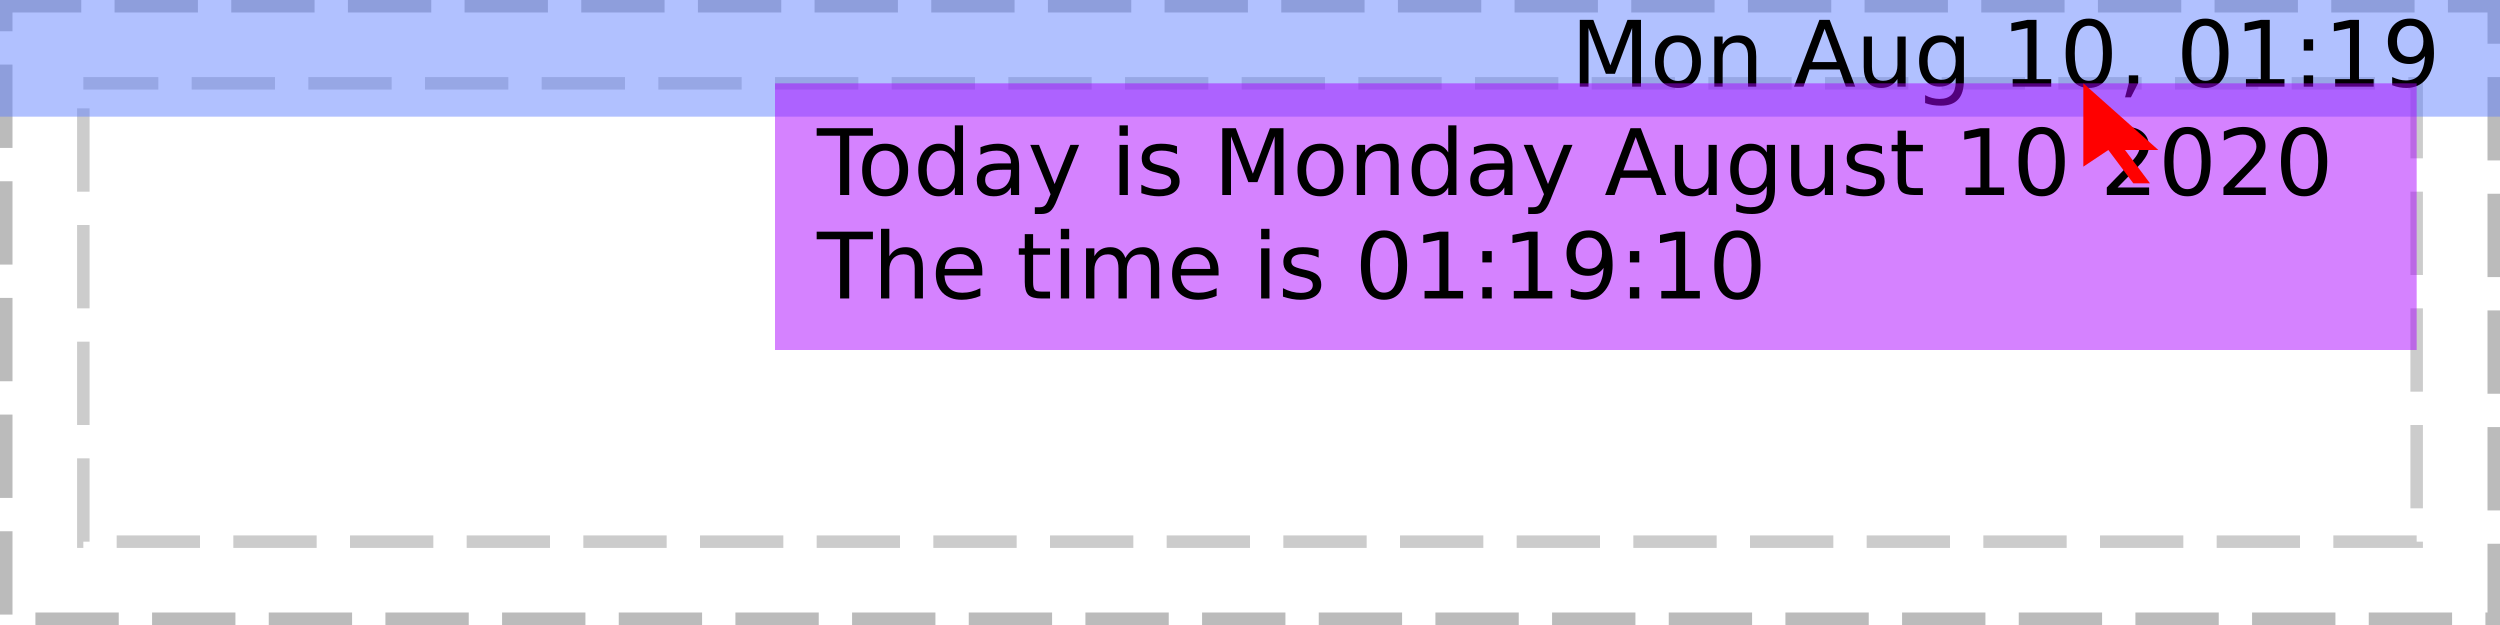
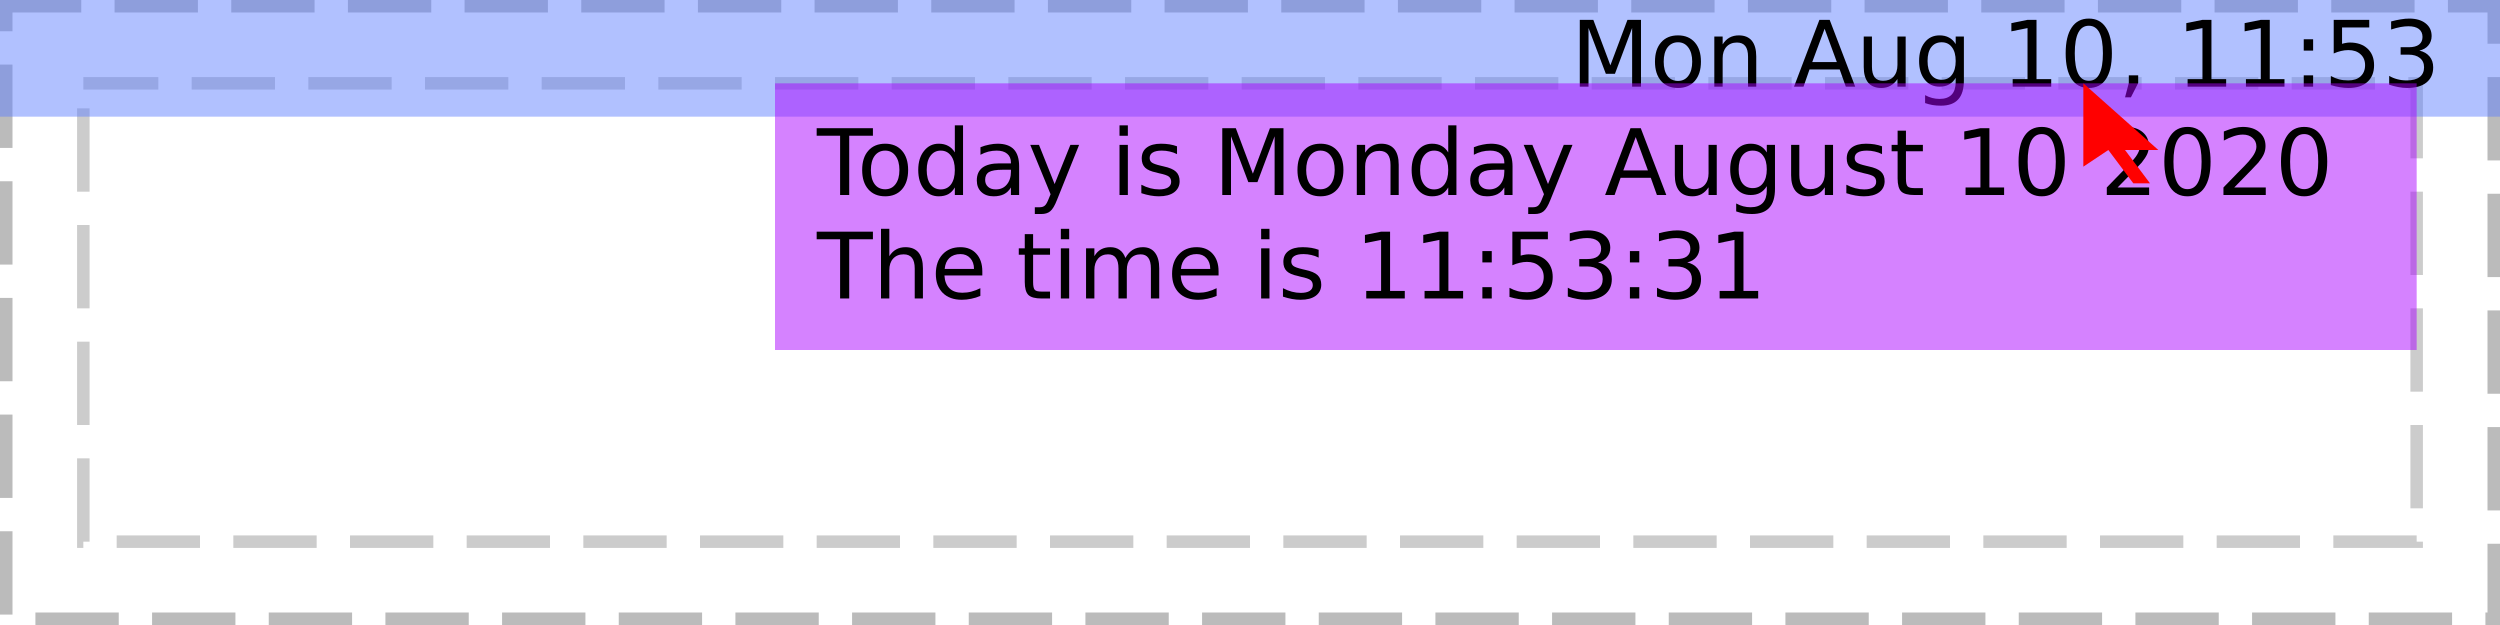
<svg xmlns="http://www.w3.org/2000/svg" xmlns:xlink="http://www.w3.org/1999/xlink" width="300pt" height="75pt" viewBox="0 0 300 75" version="1.1">
  <defs>
    <g>
      <symbol overflow="visible" id="glyph0-0">
        <path style="stroke:none;" d="M 0.547 1.938 L 0.547 -7.75 L 6.047 -7.75 L 6.047 1.938 Z M 1.172 1.328 L 5.438 1.328 L 5.438 -7.141 L 1.172 -7.141 Z M 1.172 1.328 " />
      </symbol>
      <symbol overflow="visible" id="glyph0-1">
        <path style="stroke:none;" d="" />
      </symbol>
      <symbol overflow="visible" id="glyph0-2">
        <path style="stroke:none;" d="M 1.078 -8.016 L 2.703 -8.016 L 4.75 -2.562 L 6.797 -8.016 L 8.422 -8.016 L 8.422 0 L 7.359 0 L 7.359 -7.047 L 5.297 -1.547 L 4.203 -1.547 L 2.125 -7.047 L 2.125 0 L 1.078 0 Z M 1.078 -8.016 " />
      </symbol>
      <symbol overflow="visible" id="glyph0-3">
        <path style="stroke:none;" d="M 3.375 -5.328 C 2.844 -5.328 2.422 -5.117 2.109 -4.703 C 1.805 -4.285 1.656 -3.719 1.656 -3 C 1.656 -2.281 1.805 -1.711 2.109 -1.297 C 2.41 -0.891 2.832 -0.688 3.375 -0.688 C 3.895 -0.688 4.305 -0.891 4.609 -1.297 C 4.922 -1.711 5.078 -2.281 5.078 -3 C 5.078 -3.719 4.922 -4.285 4.609 -4.703 C 4.305 -5.117 3.895 -5.328 3.375 -5.328 Z M 3.375 -6.156 C 4.227 -6.156 4.898 -5.875 5.391 -5.312 C 5.879 -4.758 6.125 -3.988 6.125 -3 C 6.125 -2.02 5.879 -1.25 5.391 -0.688 C 4.898 -0.125 4.227 0.156 3.375 0.156 C 2.508 0.156 1.832 -0.125 1.344 -0.688 C 0.852 -1.25 0.609 -2.02 0.609 -3 C 0.609 -3.988 0.852 -4.758 1.344 -5.312 C 1.832 -5.875 2.508 -6.156 3.375 -6.156 Z M 3.375 -6.156 " />
      </symbol>
      <symbol overflow="visible" id="glyph0-4">
        <path style="stroke:none;" d="M 6.031 -3.625 L 6.031 0 L 5.047 0 L 5.047 -3.594 C 5.047 -4.164 4.938 -4.594 4.719 -4.875 C 4.5 -5.156 4.164 -5.297 3.719 -5.297 C 3.188 -5.297 2.766 -5.125 2.453 -4.781 C 2.148 -4.445 2 -3.988 2 -3.406 L 2 0 L 1 0 L 1 -6.016 L 2 -6.016 L 2 -5.078 C 2.227 -5.441 2.504 -5.711 2.828 -5.891 C 3.148 -6.066 3.52 -6.156 3.938 -6.156 C 4.625 -6.156 5.145 -5.941 5.5 -5.516 C 5.852 -5.086 6.031 -4.457 6.031 -3.625 Z M 6.031 -3.625 " />
      </symbol>
      <symbol overflow="visible" id="glyph0-5">
        <path style="stroke:none;" d="M 3.766 -6.953 L 2.281 -2.953 L 5.234 -2.953 Z M 3.141 -8.016 L 4.375 -8.016 L 7.438 0 L 6.312 0 L 5.578 -2.062 L 1.953 -2.062 L 1.234 0 L 0.094 0 Z M 3.141 -8.016 " />
      </symbol>
      <symbol overflow="visible" id="glyph0-6">
        <path style="stroke:none;" d="M 0.938 -2.375 L 0.938 -6.016 L 1.922 -6.016 L 1.922 -2.406 C 1.922 -1.844 2.031 -1.414 2.25 -1.125 C 2.477 -0.844 2.812 -0.703 3.25 -0.703 C 3.789 -0.703 4.211 -0.867 4.516 -1.203 C 4.828 -1.547 4.984 -2.016 4.984 -2.609 L 4.984 -6.016 L 5.969 -6.016 L 5.969 0 L 4.984 0 L 4.984 -0.922 C 4.742 -0.555 4.461 -0.285 4.141 -0.109 C 3.828 0.066 3.461 0.156 3.047 0.156 C 2.359 0.156 1.832 -0.055 1.469 -0.484 C 1.113 -0.922 0.938 -1.551 0.938 -2.375 Z M 3.422 -6.156 Z M 3.422 -6.156 " />
      </symbol>
      <symbol overflow="visible" id="glyph0-7">
        <path style="stroke:none;" d="M 5 -3.078 C 5 -3.797 4.848 -4.348 4.547 -4.734 C 4.254 -5.129 3.844 -5.328 3.312 -5.328 C 2.781 -5.328 2.363 -5.129 2.062 -4.734 C 1.77 -4.348 1.625 -3.797 1.625 -3.078 C 1.625 -2.367 1.77 -1.816 2.062 -1.422 C 2.363 -1.023 2.781 -0.828 3.312 -0.828 C 3.844 -0.828 4.254 -1.023 4.547 -1.422 C 4.848 -1.816 5 -2.367 5 -3.078 Z M 5.984 -0.75 C 5.984 0.281 5.754 1.039 5.297 1.531 C 4.848 2.031 4.156 2.281 3.219 2.281 C 2.863 2.281 2.531 2.254 2.219 2.203 C 1.914 2.148 1.617 2.07 1.328 1.969 L 1.328 1.016 C 1.617 1.172 1.906 1.285 2.188 1.359 C 2.469 1.43 2.758 1.469 3.062 1.469 C 3.707 1.469 4.191 1.297 4.516 0.953 C 4.836 0.617 5 0.113 5 -0.562 L 5 -1.062 C 4.789 -0.707 4.523 -0.441 4.203 -0.266 C 3.891 -0.086 3.508 0 3.062 0 C 2.32 0 1.727 -0.281 1.281 -0.844 C 0.832 -1.406 0.609 -2.148 0.609 -3.078 C 0.609 -4.004 0.832 -4.75 1.281 -5.312 C 1.727 -5.875 2.32 -6.156 3.062 -6.156 C 3.508 -6.156 3.891 -6.066 4.203 -5.891 C 4.523 -5.723 4.789 -5.461 5 -5.109 L 5 -6.016 L 5.984 -6.016 Z M 5.984 -0.75 " />
      </symbol>
      <symbol overflow="visible" id="glyph0-8">
        <path style="stroke:none;" d="M 1.359 -0.906 L 3.141 -0.906 L 3.141 -7.031 L 1.203 -6.641 L 1.203 -7.625 L 3.125 -8.016 L 4.219 -8.016 L 4.219 -0.906 L 5.984 -0.906 L 5.984 0 L 1.359 0 Z M 1.359 -0.906 " />
      </symbol>
      <symbol overflow="visible" id="glyph0-9">
        <path style="stroke:none;" d="M 3.5 -7.312 C 2.938 -7.312 2.516 -7.035 2.234 -6.484 C 1.953 -5.93 1.812 -5.102 1.812 -4 C 1.812 -2.906 1.953 -2.082 2.234 -1.531 C 2.516 -0.977 2.938 -0.703 3.5 -0.703 C 4.062 -0.703 4.484 -0.977 4.766 -1.531 C 5.047 -2.082 5.188 -2.906 5.188 -4 C 5.188 -5.102 5.047 -5.93 4.766 -6.484 C 4.484 -7.035 4.062 -7.312 3.5 -7.312 Z M 3.5 -8.172 C 4.395 -8.172 5.078 -7.812 5.547 -7.094 C 6.023 -6.383 6.266 -5.352 6.266 -4 C 6.266 -2.656 6.023 -1.625 5.547 -0.906 C 5.078 -0.195 4.395 0.156 3.5 0.156 C 2.602 0.156 1.914 -0.195 1.438 -0.906 C 0.957 -1.625 0.719 -2.656 0.719 -4 C 0.719 -5.352 0.957 -6.383 1.438 -7.094 C 1.914 -7.812 2.602 -8.172 3.5 -8.172 Z M 3.5 -8.172 " />
      </symbol>
      <symbol overflow="visible" id="glyph0-10">
        <path style="stroke:none;" d="M 1.297 -1.359 L 2.422 -1.359 L 2.422 -0.438 L 1.547 1.281 L 0.844 1.281 L 1.297 -0.438 Z M 1.297 -1.359 " />
      </symbol>
      <symbol overflow="visible" id="glyph0-11">
        <path style="stroke:none;" d="M 1.297 -1.359 L 2.422 -1.359 L 2.422 0 L 1.297 0 Z M 1.297 -5.688 L 2.422 -5.688 L 2.422 -4.328 L 1.297 -4.328 Z M 1.297 -5.688 " />
      </symbol>
      <symbol overflow="visible" id="glyph0-12">
-         <path style="stroke:none;" d="M 1.203 -0.172 L 1.203 -1.156 C 1.473 -1.031 1.75 -0.93 2.031 -0.859 C 2.312 -0.785 2.586 -0.75 2.859 -0.75 C 3.578 -0.75 4.125 -0.988 4.5 -1.469 C 4.875 -1.957 5.086 -2.691 5.141 -3.672 C 4.93 -3.367 4.664 -3.133 4.344 -2.969 C 4.031 -2.801 3.68 -2.719 3.297 -2.719 C 2.492 -2.719 1.859 -2.957 1.391 -3.438 C 0.922 -3.926 0.688 -4.594 0.688 -5.438 C 0.688 -6.258 0.93 -6.922 1.422 -7.422 C 1.91 -7.922 2.562 -8.172 3.375 -8.172 C 4.301 -8.172 5.004 -7.812 5.484 -7.094 C 5.973 -6.383 6.219 -5.352 6.219 -4 C 6.219 -2.738 5.914 -1.727 5.312 -0.969 C 4.719 -0.219 3.914 0.156 2.906 0.156 C 2.633 0.156 2.359 0.129 2.078 0.078 C 1.797 0.023 1.504 -0.055 1.203 -0.172 Z M 3.375 -3.562 C 3.852 -3.562 4.234 -3.727 4.516 -4.062 C 4.805 -4.395 4.953 -4.852 4.953 -5.438 C 4.953 -6.008 4.805 -6.461 4.516 -6.797 C 4.234 -7.141 3.852 -7.312 3.375 -7.312 C 2.883 -7.312 2.492 -7.141 2.203 -6.797 C 1.922 -6.461 1.781 -6.008 1.781 -5.438 C 1.781 -4.852 1.922 -4.395 2.203 -4.062 C 2.492 -3.727 2.883 -3.562 3.375 -3.562 Z M 3.375 -3.562 " />
+         <path style="stroke:none;" d="M 1.188 -8.016 L 5.453 -8.016 L 5.453 -7.109 L 2.188 -7.109 L 2.188 -5.141 C 2.344 -5.191 2.5 -5.227 2.656 -5.25 C 2.812 -5.281 2.969 -5.297 3.125 -5.297 C 4.02 -5.297 4.727 -5.051 5.25 -4.562 C 5.77 -4.07 6.031 -3.41 6.031 -2.578 C 6.031 -1.711 5.758 -1.039 5.219 -0.562 C 4.688 -0.082 3.93 0.156 2.953 0.156 C 2.617 0.156 2.273 0.125 1.922 0.062 C 1.578 0.008 1.219 -0.07 0.844 -0.188 L 0.844 -1.281 C 1.164 -1.102 1.5 -0.969 1.844 -0.875 C 2.188 -0.789 2.551 -0.75 2.938 -0.75 C 3.562 -0.75 4.051 -0.91 4.406 -1.234 C 4.77 -1.566 4.953 -2.016 4.953 -2.578 C 4.953 -3.129 4.77 -3.566 4.406 -3.891 C 4.051 -4.223 3.562 -4.391 2.938 -4.391 C 2.645 -4.391 2.352 -4.352 2.062 -4.281 C 1.781 -4.219 1.488 -4.117 1.188 -3.984 Z M 1.188 -8.016 " />
      </symbol>
      <symbol overflow="visible" id="glyph0-13">
+         <path style="stroke:none;" d="M 4.469 -4.328 C 4.988 -4.211 5.395 -3.977 5.688 -3.625 C 5.977 -3.281 6.125 -2.848 6.125 -2.328 C 6.125 -1.535 5.848 -0.922 5.297 -0.484 C 4.754 -0.055 3.984 0.156 2.984 0.156 C 2.641 0.156 2.289 0.117 1.938 0.047 C 1.582 -0.016 1.219 -0.109 0.844 -0.234 L 0.844 -1.297 C 1.145 -1.117 1.473 -0.984 1.828 -0.891 C 2.18 -0.797 2.555 -0.75 2.953 -0.75 C 3.629 -0.75 4.145 -0.883 4.5 -1.156 C 4.852 -1.426 5.031 -1.816 5.031 -2.328 C 5.031 -2.805 4.863 -3.176 4.531 -3.438 C 4.207 -3.707 3.75 -3.844 3.156 -3.844 L 2.219 -3.844 L 2.219 -4.734 L 3.203 -4.734 C 3.734 -4.734 4.141 -4.836 4.422 -5.047 C 4.703 -5.266 4.844 -5.57 4.844 -5.969 C 4.844 -6.383 4.695 -6.703 4.406 -6.922 C 4.113 -7.141 3.695 -7.25 3.156 -7.25 C 2.863 -7.25 2.547 -7.219 2.203 -7.156 C 1.859 -7.094 1.484 -6.992 1.078 -6.859 L 1.078 -7.828 C 1.492 -7.941 1.879 -8.023 2.234 -8.078 C 2.598 -8.141 2.938 -8.172 3.25 -8.172 C 4.07 -8.172 4.723 -7.984 5.203 -7.609 C 5.691 -7.234 5.938 -6.723 5.938 -6.078 C 5.938 -5.641 5.805 -5.266 5.547 -4.953 C 5.297 -4.648 4.938 -4.441 4.469 -4.328 Z M 4.469 -4.328 " />
+       </symbol>
+       <symbol overflow="visible" id="glyph0-14">
        <path style="stroke:none;" d="M -0.031 -8.016 L 6.75 -8.016 L 6.75 -7.109 L 3.906 -7.109 L 3.906 0 L 2.812 0 L 2.812 -7.109 L -0.031 -7.109 Z M -0.031 -8.016 " />
      </symbol>
-       <symbol overflow="visible" id="glyph0-14">
+       <symbol overflow="visible" id="glyph0-15">
        <path style="stroke:none;" d="M 5 -5.109 L 5 -8.359 L 5.984 -8.359 L 5.984 0 L 5 0 L 5 -0.906 C 4.789 -0.539 4.523 -0.27 4.203 -0.094 C 3.891 0.07 3.508 0.156 3.062 0.156 C 2.344 0.156 1.754 -0.129 1.297 -0.703 C 0.836 -1.285 0.609 -2.051 0.609 -3 C 0.609 -3.945 0.836 -4.707 1.297 -5.281 C 1.754 -5.863 2.344 -6.156 3.062 -6.156 C 3.508 -6.156 3.891 -6.066 4.203 -5.891 C 4.523 -5.723 4.789 -5.461 5 -5.109 Z M 1.625 -3 C 1.625 -2.27 1.773 -1.695 2.078 -1.281 C 2.379 -0.875 2.789 -0.672 3.312 -0.672 C 3.832 -0.672 4.242 -0.875 4.547 -1.281 C 4.848 -1.695 5 -2.27 5 -3 C 5 -3.727 4.848 -4.297 4.547 -4.703 C 4.242 -5.117 3.832 -5.328 3.312 -5.328 C 2.789 -5.328 2.379 -5.117 2.078 -4.703 C 1.773 -4.297 1.625 -3.727 1.625 -3 Z M 1.625 -3 " />
      </symbol>
-       <symbol overflow="visible" id="glyph0-15">
+       <symbol overflow="visible" id="glyph0-16">
        <path style="stroke:none;" d="M 3.766 -3.031 C 2.973 -3.031 2.422 -2.938 2.109 -2.75 C 1.805 -2.562 1.656 -2.25 1.656 -1.812 C 1.656 -1.469 1.77 -1.191 2 -0.984 C 2.227 -0.773 2.539 -0.672 2.938 -0.672 C 3.488 -0.672 3.926 -0.863 4.25 -1.25 C 4.582 -1.645 4.75 -2.16 4.75 -2.797 L 4.75 -3.031 Z M 5.734 -3.438 L 5.734 0 L 4.75 0 L 4.75 -0.906 C 4.531 -0.539 4.25 -0.27 3.906 -0.094 C 3.57 0.07 3.16 0.156 2.672 0.156 C 2.055 0.156 1.566 -0.016 1.203 -0.359 C 0.836 -0.703 0.656 -1.164 0.656 -1.75 C 0.656 -2.426 0.879 -2.938 1.328 -3.281 C 1.785 -3.625 2.469 -3.797 3.375 -3.797 L 4.75 -3.797 L 4.75 -3.891 C 4.75 -4.348 4.598 -4.703 4.297 -4.953 C 4.004 -5.203 3.586 -5.328 3.047 -5.328 C 2.703 -5.328 2.363 -5.285 2.031 -5.203 C 1.707 -5.117 1.395 -4.992 1.094 -4.828 L 1.094 -5.734 C 1.457 -5.879 1.812 -5.984 2.156 -6.047 C 2.5 -6.117 2.828 -6.156 3.141 -6.156 C 4.016 -6.156 4.664 -5.93 5.094 -5.484 C 5.52 -5.035 5.734 -4.352 5.734 -3.438 Z M 5.734 -3.438 " />
      </symbol>
-       <symbol overflow="visible" id="glyph0-16">
+       <symbol overflow="visible" id="glyph0-17">
        <path style="stroke:none;" d="M 3.547 0.562 C 3.266 1.281 2.988 1.742 2.719 1.953 C 2.457 2.172 2.102 2.281 1.656 2.281 L 0.875 2.281 L 0.875 1.469 L 1.453 1.469 C 1.723 1.469 1.93 1.398 2.078 1.266 C 2.234 1.141 2.398 0.836 2.578 0.359 L 2.766 -0.094 L 0.328 -6.016 L 1.375 -6.016 L 3.25 -1.312 L 5.141 -6.016 L 6.188 -6.016 Z M 3.547 0.562 " />
      </symbol>
-       <symbol overflow="visible" id="glyph0-17">
+       <symbol overflow="visible" id="glyph0-18">
        <path style="stroke:none;" d="M 1.031 -6.016 L 2.031 -6.016 L 2.031 0 L 1.031 0 Z M 1.031 -8.359 L 2.031 -8.359 L 2.031 -7.109 L 1.031 -7.109 Z M 1.031 -8.359 " />
      </symbol>
-       <symbol overflow="visible" id="glyph0-18">
+       <symbol overflow="visible" id="glyph0-19">
        <path style="stroke:none;" d="M 4.875 -5.844 L 4.875 -4.906 C 4.594 -5.051 4.301 -5.156 4 -5.219 C 3.695 -5.289 3.383 -5.328 3.062 -5.328 C 2.57 -5.328 2.203 -5.25 1.953 -5.094 C 1.711 -4.945 1.594 -4.727 1.594 -4.438 C 1.594 -4.207 1.68 -4.023 1.859 -3.891 C 2.035 -3.766 2.391 -3.641 2.922 -3.516 L 3.25 -3.438 C 3.957 -3.289 4.457 -3.078 4.75 -2.797 C 5.039 -2.523 5.188 -2.145 5.188 -1.656 C 5.188 -1.102 4.969 -0.66 4.531 -0.328 C 4.094 -0.004 3.484 0.156 2.703 0.156 C 2.379 0.156 2.039 0.125 1.688 0.062 C 1.344 0 0.977 -0.094 0.594 -0.219 L 0.594 -1.234 C 0.957 -1.047 1.316 -0.906 1.672 -0.812 C 2.023 -0.719 2.379 -0.672 2.734 -0.672 C 3.191 -0.672 3.547 -0.75 3.797 -0.906 C 4.047 -1.07 4.172 -1.297 4.172 -1.578 C 4.172 -1.848 4.082 -2.055 3.906 -2.203 C 3.727 -2.348 3.332 -2.484 2.719 -2.609 L 2.375 -2.703 C 1.758 -2.828 1.316 -3.02 1.047 -3.281 C 0.773 -3.551 0.641 -3.922 0.641 -4.391 C 0.641 -4.953 0.836 -5.383 1.234 -5.688 C 1.641 -6 2.211 -6.156 2.953 -6.156 C 3.316 -6.156 3.66 -6.129 3.984 -6.078 C 4.305 -6.023 4.602 -5.945 4.875 -5.844 Z M 4.875 -5.844 " />
      </symbol>
-       <symbol overflow="visible" id="glyph0-19">
+       <symbol overflow="visible" id="glyph0-20">
        <path style="stroke:none;" d="M 2.016 -7.719 L 2.016 -6.016 L 4.047 -6.016 L 4.047 -5.25 L 2.016 -5.25 L 2.016 -1.984 C 2.016 -1.492 2.082 -1.176 2.219 -1.031 C 2.352 -0.895 2.625 -0.828 3.031 -0.828 L 4.047 -0.828 L 4.047 0 L 3.031 0 C 2.27 0 1.742 -0.141 1.453 -0.422 C 1.16 -0.711 1.016 -1.234 1.016 -1.984 L 1.016 -5.25 L 0.297 -5.25 L 0.297 -6.016 L 1.016 -6.016 L 1.016 -7.719 Z M 2.016 -7.719 " />
      </symbol>
-       <symbol overflow="visible" id="glyph0-20">
+       <symbol overflow="visible" id="glyph0-21">
        <path style="stroke:none;" d="M 2.109 -0.906 L 5.891 -0.906 L 5.891 0 L 0.812 0 L 0.812 -0.906 C 1.219 -1.332 1.773 -1.906 2.484 -2.625 C 3.203 -3.344 3.648 -3.805 3.828 -4.016 C 4.172 -4.41 4.41 -4.742 4.547 -5.016 C 4.691 -5.285 4.766 -5.551 4.766 -5.812 C 4.766 -6.238 4.613 -6.582 4.312 -6.844 C 4.02 -7.113 3.629 -7.25 3.141 -7.25 C 2.805 -7.25 2.445 -7.188 2.062 -7.062 C 1.688 -6.945 1.285 -6.77 0.859 -6.531 L 0.859 -7.625 C 1.297 -7.801 1.703 -7.938 2.078 -8.031 C 2.461 -8.125 2.812 -8.172 3.125 -8.172 C 3.957 -8.172 4.617 -7.961 5.109 -7.547 C 5.609 -7.129 5.859 -6.57 5.859 -5.875 C 5.859 -5.539 5.797 -5.227 5.672 -4.938 C 5.547 -4.645 5.32 -4.297 5 -3.891 C 4.906 -3.785 4.617 -3.484 4.141 -2.984 C 3.66 -2.492 2.984 -1.801 2.109 -0.906 Z M 2.109 -0.906 " />
      </symbol>
-       <symbol overflow="visible" id="glyph0-21">
+       <symbol overflow="visible" id="glyph0-22">
        <path style="stroke:none;" d="M 6.031 -3.625 L 6.031 0 L 5.047 0 L 5.047 -3.594 C 5.047 -4.164 4.938 -4.594 4.719 -4.875 C 4.5 -5.156 4.164 -5.297 3.719 -5.297 C 3.188 -5.297 2.766 -5.125 2.453 -4.781 C 2.148 -4.445 2 -3.988 2 -3.406 L 2 0 L 1 0 L 1 -8.359 L 2 -8.359 L 2 -5.078 C 2.227 -5.441 2.504 -5.711 2.828 -5.891 C 3.148 -6.066 3.52 -6.156 3.938 -6.156 C 4.625 -6.156 5.145 -5.941 5.5 -5.516 C 5.852 -5.086 6.031 -4.457 6.031 -3.625 Z M 6.031 -3.625 " />
      </symbol>
-       <symbol overflow="visible" id="glyph0-22">
+       <symbol overflow="visible" id="glyph0-23">
        <path style="stroke:none;" d="M 6.188 -3.25 L 6.188 -2.766 L 1.641 -2.766 C 1.68 -2.086 1.883 -1.57 2.25 -1.219 C 2.613 -0.863 3.125 -0.688 3.781 -0.688 C 4.164 -0.688 4.535 -0.734 4.891 -0.828 C 5.242 -0.922 5.598 -1.055 5.953 -1.234 L 5.953 -0.312 C 5.598 -0.156 5.234 -0.039 4.859 0.031 C 4.484 0.113 4.109 0.156 3.734 0.156 C 2.766 0.156 2 -0.117 1.438 -0.672 C 0.883 -1.234 0.609 -1.992 0.609 -2.953 C 0.609 -3.93 0.875 -4.707 1.406 -5.281 C 1.938 -5.863 2.656 -6.156 3.562 -6.156 C 4.363 -6.156 5 -5.895 5.469 -5.375 C 5.945 -4.852 6.188 -4.145 6.188 -3.25 Z M 5.188 -3.547 C 5.188 -4.086 5.035 -4.52 4.734 -4.844 C 4.441 -5.164 4.051 -5.328 3.562 -5.328 C 3.008 -5.328 2.566 -5.172 2.234 -4.859 C 1.91 -4.547 1.723 -4.109 1.672 -3.547 Z M 5.188 -3.547 " />
      </symbol>
-       <symbol overflow="visible" id="glyph0-23">
+       <symbol overflow="visible" id="glyph0-24">
        <path style="stroke:none;" d="M 5.719 -4.859 C 5.969 -5.305 6.266 -5.633 6.609 -5.844 C 6.953 -6.051 7.359 -6.156 7.828 -6.156 C 8.453 -6.156 8.93 -5.938 9.266 -5.5 C 9.609 -5.062 9.781 -4.438 9.781 -3.625 L 9.781 0 L 8.781 0 L 8.781 -3.594 C 8.781 -4.176 8.676 -4.602 8.469 -4.875 C 8.27 -5.156 7.961 -5.297 7.547 -5.297 C 7.035 -5.297 6.629 -5.125 6.328 -4.781 C 6.035 -4.445 5.891 -3.988 5.891 -3.406 L 5.891 0 L 4.891 0 L 4.891 -3.594 C 4.891 -4.176 4.785 -4.602 4.578 -4.875 C 4.379 -5.156 4.066 -5.297 3.641 -5.297 C 3.141 -5.297 2.738 -5.125 2.438 -4.781 C 2.145 -4.445 2 -3.988 2 -3.406 L 2 0 L 1 0 L 1 -6.016 L 2 -6.016 L 2 -5.078 C 2.219 -5.453 2.484 -5.723 2.797 -5.891 C 3.117 -6.066 3.492 -6.156 3.922 -6.156 C 4.359 -6.156 4.727 -6.047 5.031 -5.828 C 5.344 -5.609 5.57 -5.285 5.719 -4.859 Z M 5.719 -4.859 " />
      </symbol>
    </g>
    <clipPath id="clip1">
      <path d="M 0 0 L 300 0 L 300 14 L 0 14 Z M 0 0 " />
    </clipPath>
    <clipPath id="clip2">
      <path d="M 93 10 L 290 10 L 290 42 L 93 42 Z M 93 10 " />
    </clipPath>
    <clipPath id="clip3">
      <path d="M 98 15 L 280 15 L 280 26 L 98 26 Z M 98 15 " />
    </clipPath>
    <clipPath id="clip4">
-       <path d="M 98 27 L 212 27 L 212 36 L 98 36 Z M 98 27 " />
+       <path d="M 98 27 L 211 27 L 211 36 L 98 36 Z M 98 27 " />
    </clipPath>
  </defs>
  <g id="surface4">
    <path style="fill:none;stroke-width:1.5;stroke-linecap:butt;stroke-linejoin:miter;stroke:rgb(0%,0%,0%);stroke-opacity:0.267;stroke-dasharray:10,4;stroke-dashoffset:1;stroke-miterlimit:10;" d="M 0.75 0.75 L 299.25 0.75 L 299.25 74.25 L 0.75 74.25 Z M 0.75 0.75 " />
    <path style="fill:none;stroke-width:1.5;stroke-linecap:butt;stroke-linejoin:miter;stroke:rgb(0%,0%,0%);stroke-opacity:0.2;stroke-dasharray:10,4;stroke-dashoffset:1;stroke-miterlimit:10;" d="M 10 10 L 290 10 L 290 65 L 10 65 Z M 10 10 " />
    <g clip-path="url(#clip1)" clip-rule="nonzero">
      <rect x="0" y="0" width="300" height="75" style="fill:rgb(38.039%,50.588%,100%);fill-opacity:0.49;stroke:none;" />
    </g>
    <g style="fill:rgb(0%,0%,0%);fill-opacity:1;">
      <use xlink:href="#glyph0-1" x="185" y="10.401" />
      <use xlink:href="#glyph0-2" x="188.497" y="10.401" />
      <use xlink:href="#glyph0-3" x="197.988" y="10.401" />
      <use xlink:href="#glyph0-4" x="204.718" y="10.401" />
      <use xlink:href="#glyph0-1" x="211.689" y="10.401" />
      <use xlink:href="#glyph0-5" x="215.187" y="10.401" />
      <use xlink:href="#glyph0-6" x="222.711" y="10.401" />
      <use xlink:href="#glyph0-7" x="229.683" y="10.401" />
      <use xlink:href="#glyph0-1" x="236.665" y="10.401" />
      <use xlink:href="#glyph0-8" x="240.162" y="10.401" />
      <use xlink:href="#glyph0-9" x="247.161" y="10.401" />
      <use xlink:href="#glyph0-10" x="254.16" y="10.401" />
      <use xlink:href="#glyph0-1" x="257.657" y="10.401" />
-       <use xlink:href="#glyph0-9" x="261.154" y="10.401" />
+       <use xlink:href="#glyph0-8" x="261.154" y="10.401" />
      <use xlink:href="#glyph0-8" x="268.153" y="10.401" />
      <use xlink:href="#glyph0-11" x="275.152" y="10.401" />
-       <use xlink:href="#glyph0-8" x="278.858" y="10.401" />
-       <use xlink:href="#glyph0-12" x="285.857" y="10.401" />
+       <use xlink:href="#glyph0-12" x="278.858" y="10.401" />
+       <use xlink:href="#glyph0-13" x="285.857" y="10.401" />
      <use xlink:href="#glyph0-1" x="292.856" y="10.401" />
    </g>
    <g clip-path="url(#clip2)" clip-rule="nonzero">
      <rect x="0" y="0" width="300" height="75" style="fill:rgb(66.667%,0%,100%);fill-opacity:0.49;stroke:none;" />
    </g>
    <g clip-path="url(#clip3)" clip-rule="nonzero">
      <g style="fill:rgb(0%,0%,0%);fill-opacity:1;">
-         <use xlink:href="#glyph0-13" x="98" y="23.401" />
+         <use xlink:href="#glyph0-14" x="98" y="23.401" />
        <use xlink:href="#glyph0-3" x="102.851" y="23.401" />
-         <use xlink:href="#glyph0-14" x="109.58" y="23.401" />
-         <use xlink:href="#glyph0-15" x="116.562" y="23.401" />
-         <use xlink:href="#glyph0-16" x="123.304" y="23.401" />
+         <use xlink:href="#glyph0-15" x="109.58" y="23.401" />
+         <use xlink:href="#glyph0-16" x="116.562" y="23.401" />
+         <use xlink:href="#glyph0-17" x="123.304" y="23.401" />
        <use xlink:href="#glyph0-1" x="129.813" y="23.401" />
-         <use xlink:href="#glyph0-17" x="133.311" y="23.401" />
-         <use xlink:href="#glyph0-18" x="136.367" y="23.401" />
+         <use xlink:href="#glyph0-18" x="133.311" y="23.401" />
+         <use xlink:href="#glyph0-19" x="136.367" y="23.401" />
        <use xlink:href="#glyph0-1" x="142.098" y="23.401" />
        <use xlink:href="#glyph0-2" x="145.595" y="23.401" />
        <use xlink:href="#glyph0-3" x="155.086" y="23.401" />
        <use xlink:href="#glyph0-4" x="161.815" y="23.401" />
-         <use xlink:href="#glyph0-14" x="168.787" y="23.401" />
-         <use xlink:href="#glyph0-15" x="175.77" y="23.401" />
-         <use xlink:href="#glyph0-16" x="182.511" y="23.401" />
+         <use xlink:href="#glyph0-15" x="168.787" y="23.401" />
+         <use xlink:href="#glyph0-16" x="175.77" y="23.401" />
+         <use xlink:href="#glyph0-17" x="182.511" y="23.401" />
        <use xlink:href="#glyph0-1" x="189.021" y="23.401" />
        <use xlink:href="#glyph0-5" x="192.518" y="23.401" />
        <use xlink:href="#glyph0-6" x="200.042" y="23.401" />
        <use xlink:href="#glyph0-7" x="207.014" y="23.401" />
        <use xlink:href="#glyph0-6" x="213.996" y="23.401" />
-         <use xlink:href="#glyph0-18" x="220.968" y="23.401" />
-         <use xlink:href="#glyph0-19" x="226.698" y="23.401" />
+         <use xlink:href="#glyph0-19" x="220.968" y="23.401" />
+         <use xlink:href="#glyph0-20" x="226.698" y="23.401" />
        <use xlink:href="#glyph0-1" x="231.012" y="23.401" />
        <use xlink:href="#glyph0-8" x="234.509" y="23.401" />
        <use xlink:href="#glyph0-9" x="241.508" y="23.401" />
        <use xlink:href="#glyph0-1" x="248.507" y="23.401" />
-         <use xlink:href="#glyph0-20" x="252.004" y="23.401" />
+         <use xlink:href="#glyph0-21" x="252.004" y="23.401" />
        <use xlink:href="#glyph0-9" x="259.003" y="23.401" />
-         <use xlink:href="#glyph0-20" x="266.002" y="23.401" />
+         <use xlink:href="#glyph0-21" x="266.002" y="23.401" />
        <use xlink:href="#glyph0-9" x="273.001" y="23.401" />
      </g>
    </g>
    <g clip-path="url(#clip4)" clip-rule="nonzero">
      <g style="fill:rgb(0%,0%,0%);fill-opacity:1;">
-         <use xlink:href="#glyph0-13" x="98" y="35.818" />
-         <use xlink:href="#glyph0-21" x="104.72" y="35.818" />
-         <use xlink:href="#glyph0-22" x="111.691" y="35.818" />
+         <use xlink:href="#glyph0-14" x="98" y="35.818" />
+         <use xlink:href="#glyph0-22" x="104.72" y="35.818" />
+         <use xlink:href="#glyph0-23" x="111.691" y="35.818" />
        <use xlink:href="#glyph0-1" x="118.459" y="35.818" />
-         <use xlink:href="#glyph0-19" x="121.956" y="35.818" />
-         <use xlink:href="#glyph0-17" x="126.27" y="35.818" />
-         <use xlink:href="#glyph0-23" x="129.326" y="35.818" />
-         <use xlink:href="#glyph0-22" x="140.041" y="35.818" />
+         <use xlink:href="#glyph0-20" x="121.956" y="35.818" />
+         <use xlink:href="#glyph0-18" x="126.27" y="35.818" />
+         <use xlink:href="#glyph0-24" x="129.326" y="35.818" />
+         <use xlink:href="#glyph0-23" x="140.041" y="35.818" />
        <use xlink:href="#glyph0-1" x="146.809" y="35.818" />
-         <use xlink:href="#glyph0-17" x="150.306" y="35.818" />
-         <use xlink:href="#glyph0-18" x="153.362" y="35.818" />
+         <use xlink:href="#glyph0-18" x="150.306" y="35.818" />
+         <use xlink:href="#glyph0-19" x="153.362" y="35.818" />
        <use xlink:href="#glyph0-1" x="159.093" y="35.818" />
-         <use xlink:href="#glyph0-9" x="162.59" y="35.818" />
+         <use xlink:href="#glyph0-8" x="162.59" y="35.818" />
        <use xlink:href="#glyph0-8" x="169.589" y="35.818" />
        <use xlink:href="#glyph0-11" x="176.588" y="35.818" />
-         <use xlink:href="#glyph0-8" x="180.294" y="35.818" />
-         <use xlink:href="#glyph0-12" x="187.293" y="35.818" />
+         <use xlink:href="#glyph0-12" x="180.294" y="35.818" />
+         <use xlink:href="#glyph0-13" x="187.293" y="35.818" />
        <use xlink:href="#glyph0-11" x="194.292" y="35.818" />
-         <use xlink:href="#glyph0-8" x="197.998" y="35.818" />
-         <use xlink:href="#glyph0-9" x="204.997" y="35.818" />
+         <use xlink:href="#glyph0-13" x="197.998" y="35.818" />
+         <use xlink:href="#glyph0-8" x="204.997" y="35.818" />
      </g>
    </g>
    <path style=" stroke:none;fill-rule:nonzero;fill:rgb(100%,0%,0%);fill-opacity:1;" d="M 250 10 L 250 20 L 253 18 L 256 22 L 258 22 L 255 18 L 259 18 Z M 250 10 " />
  </g>
</svg>
